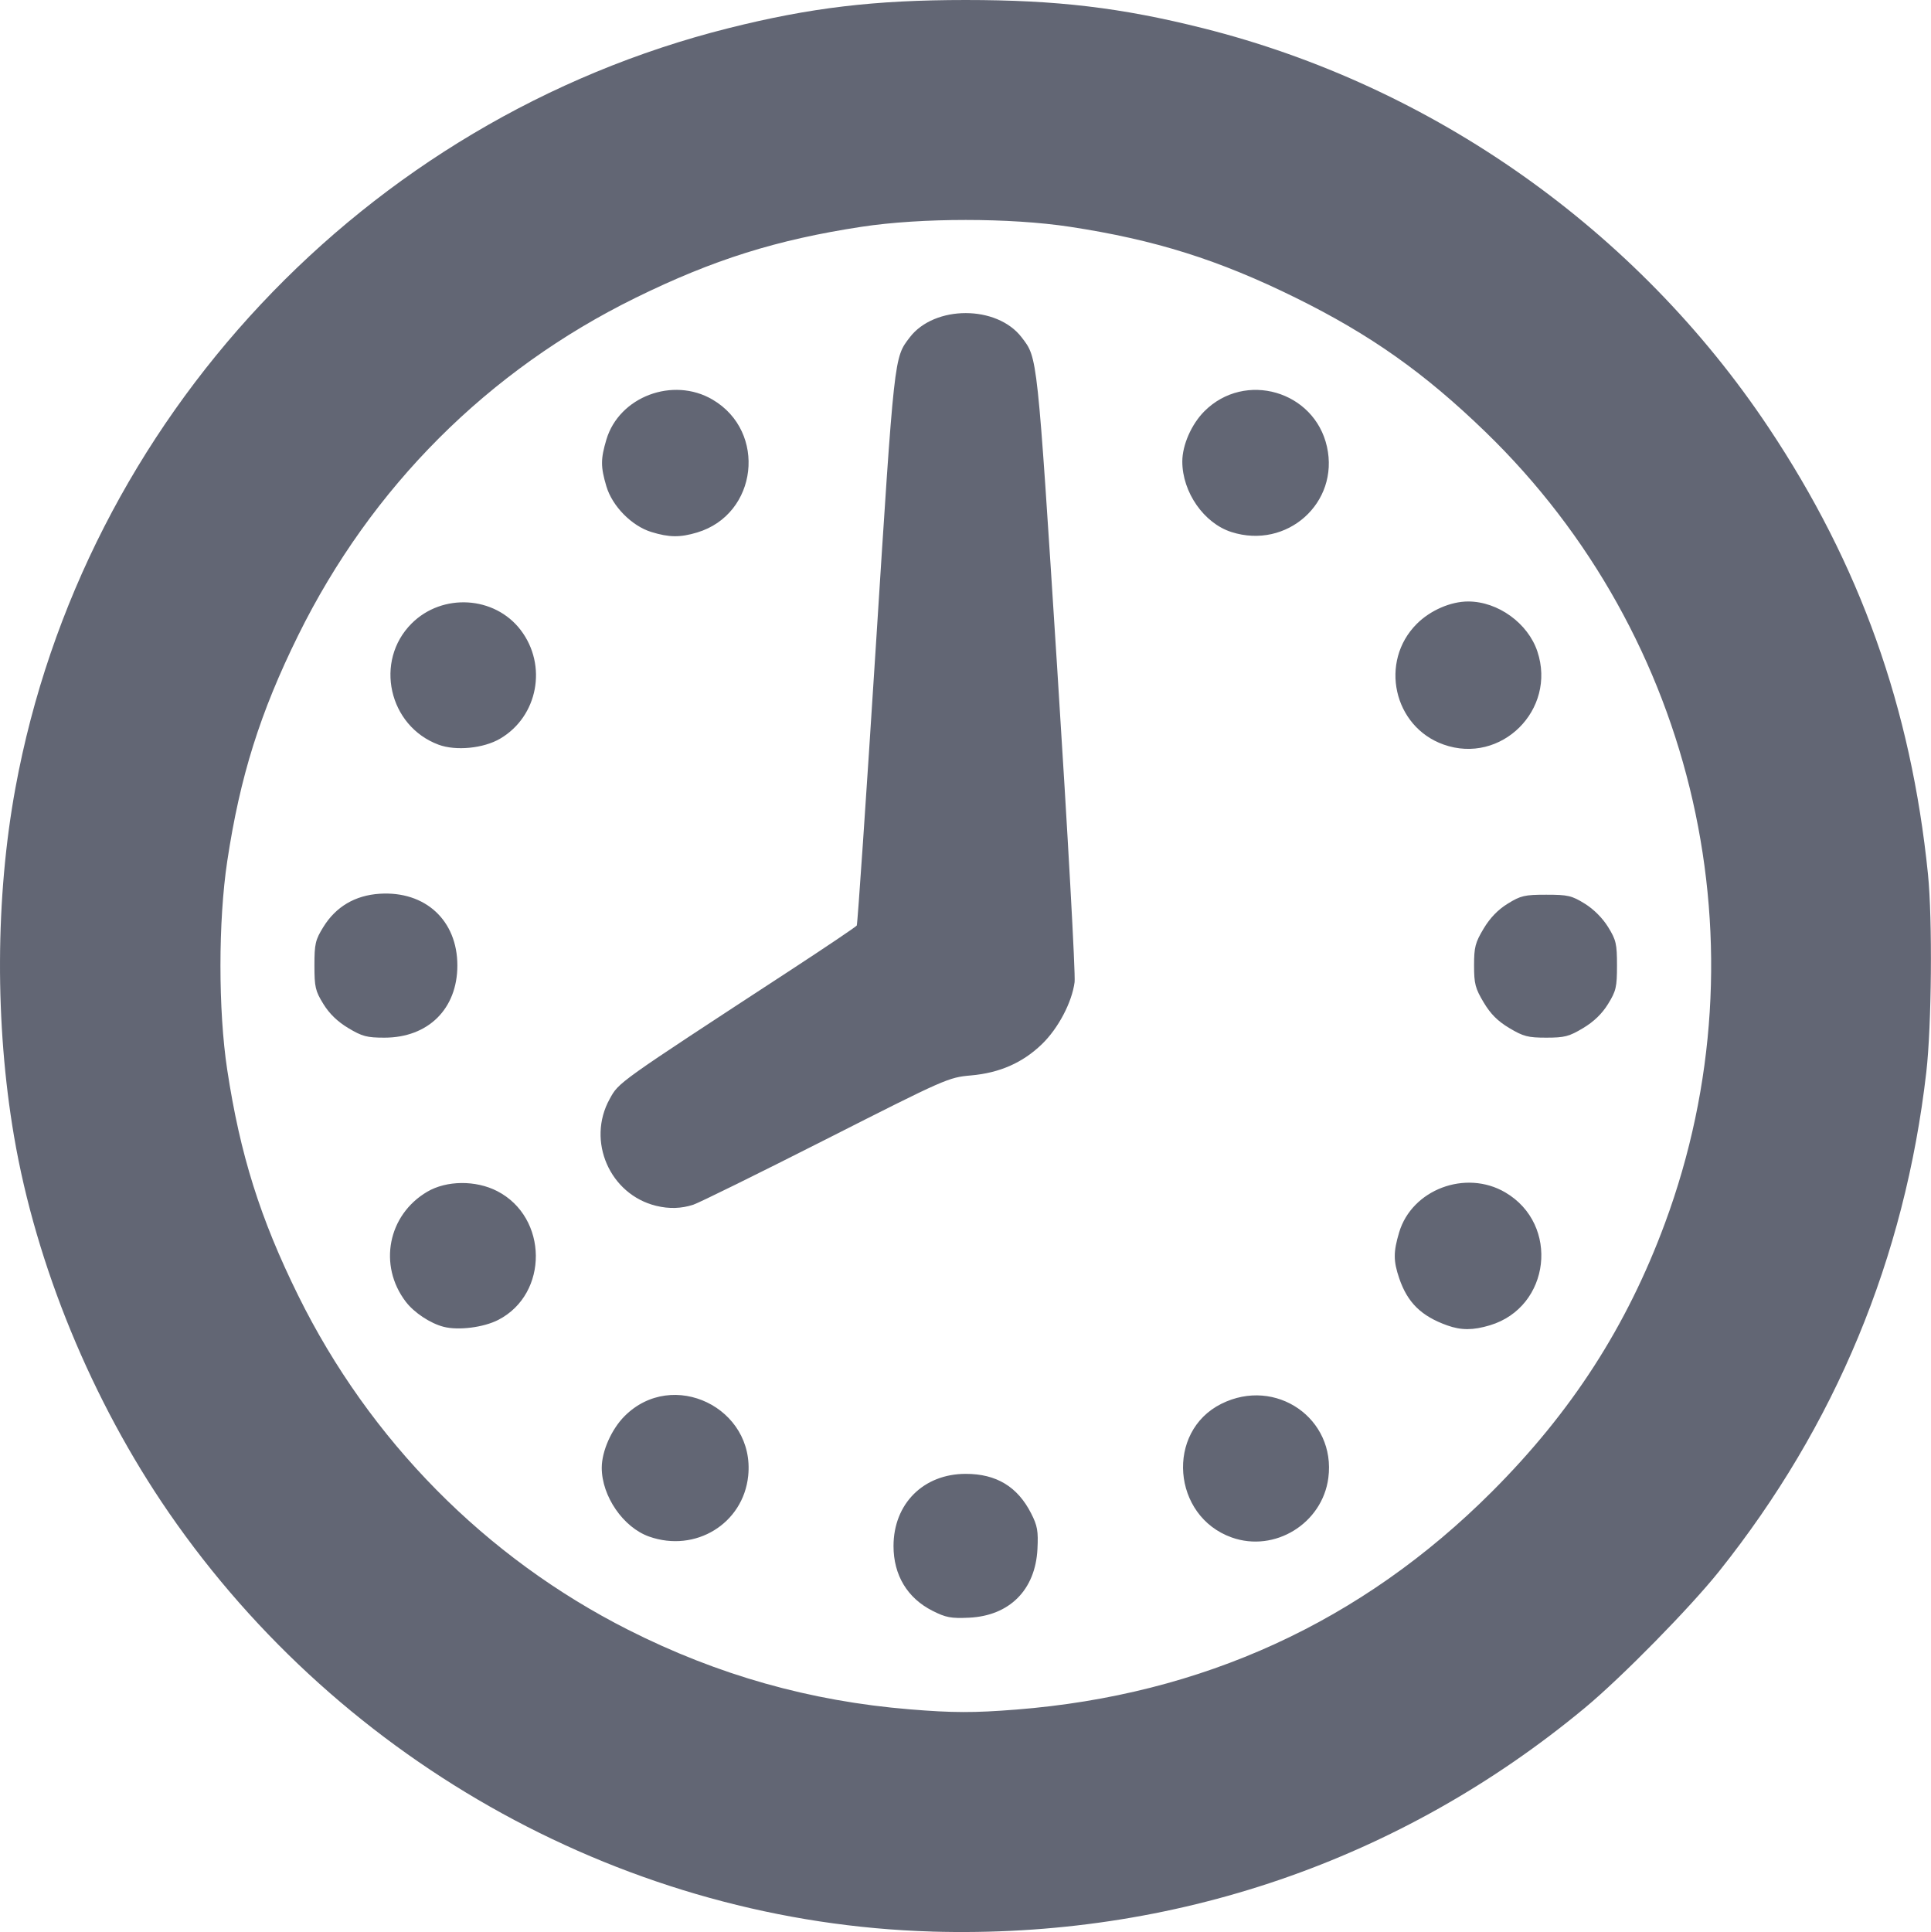
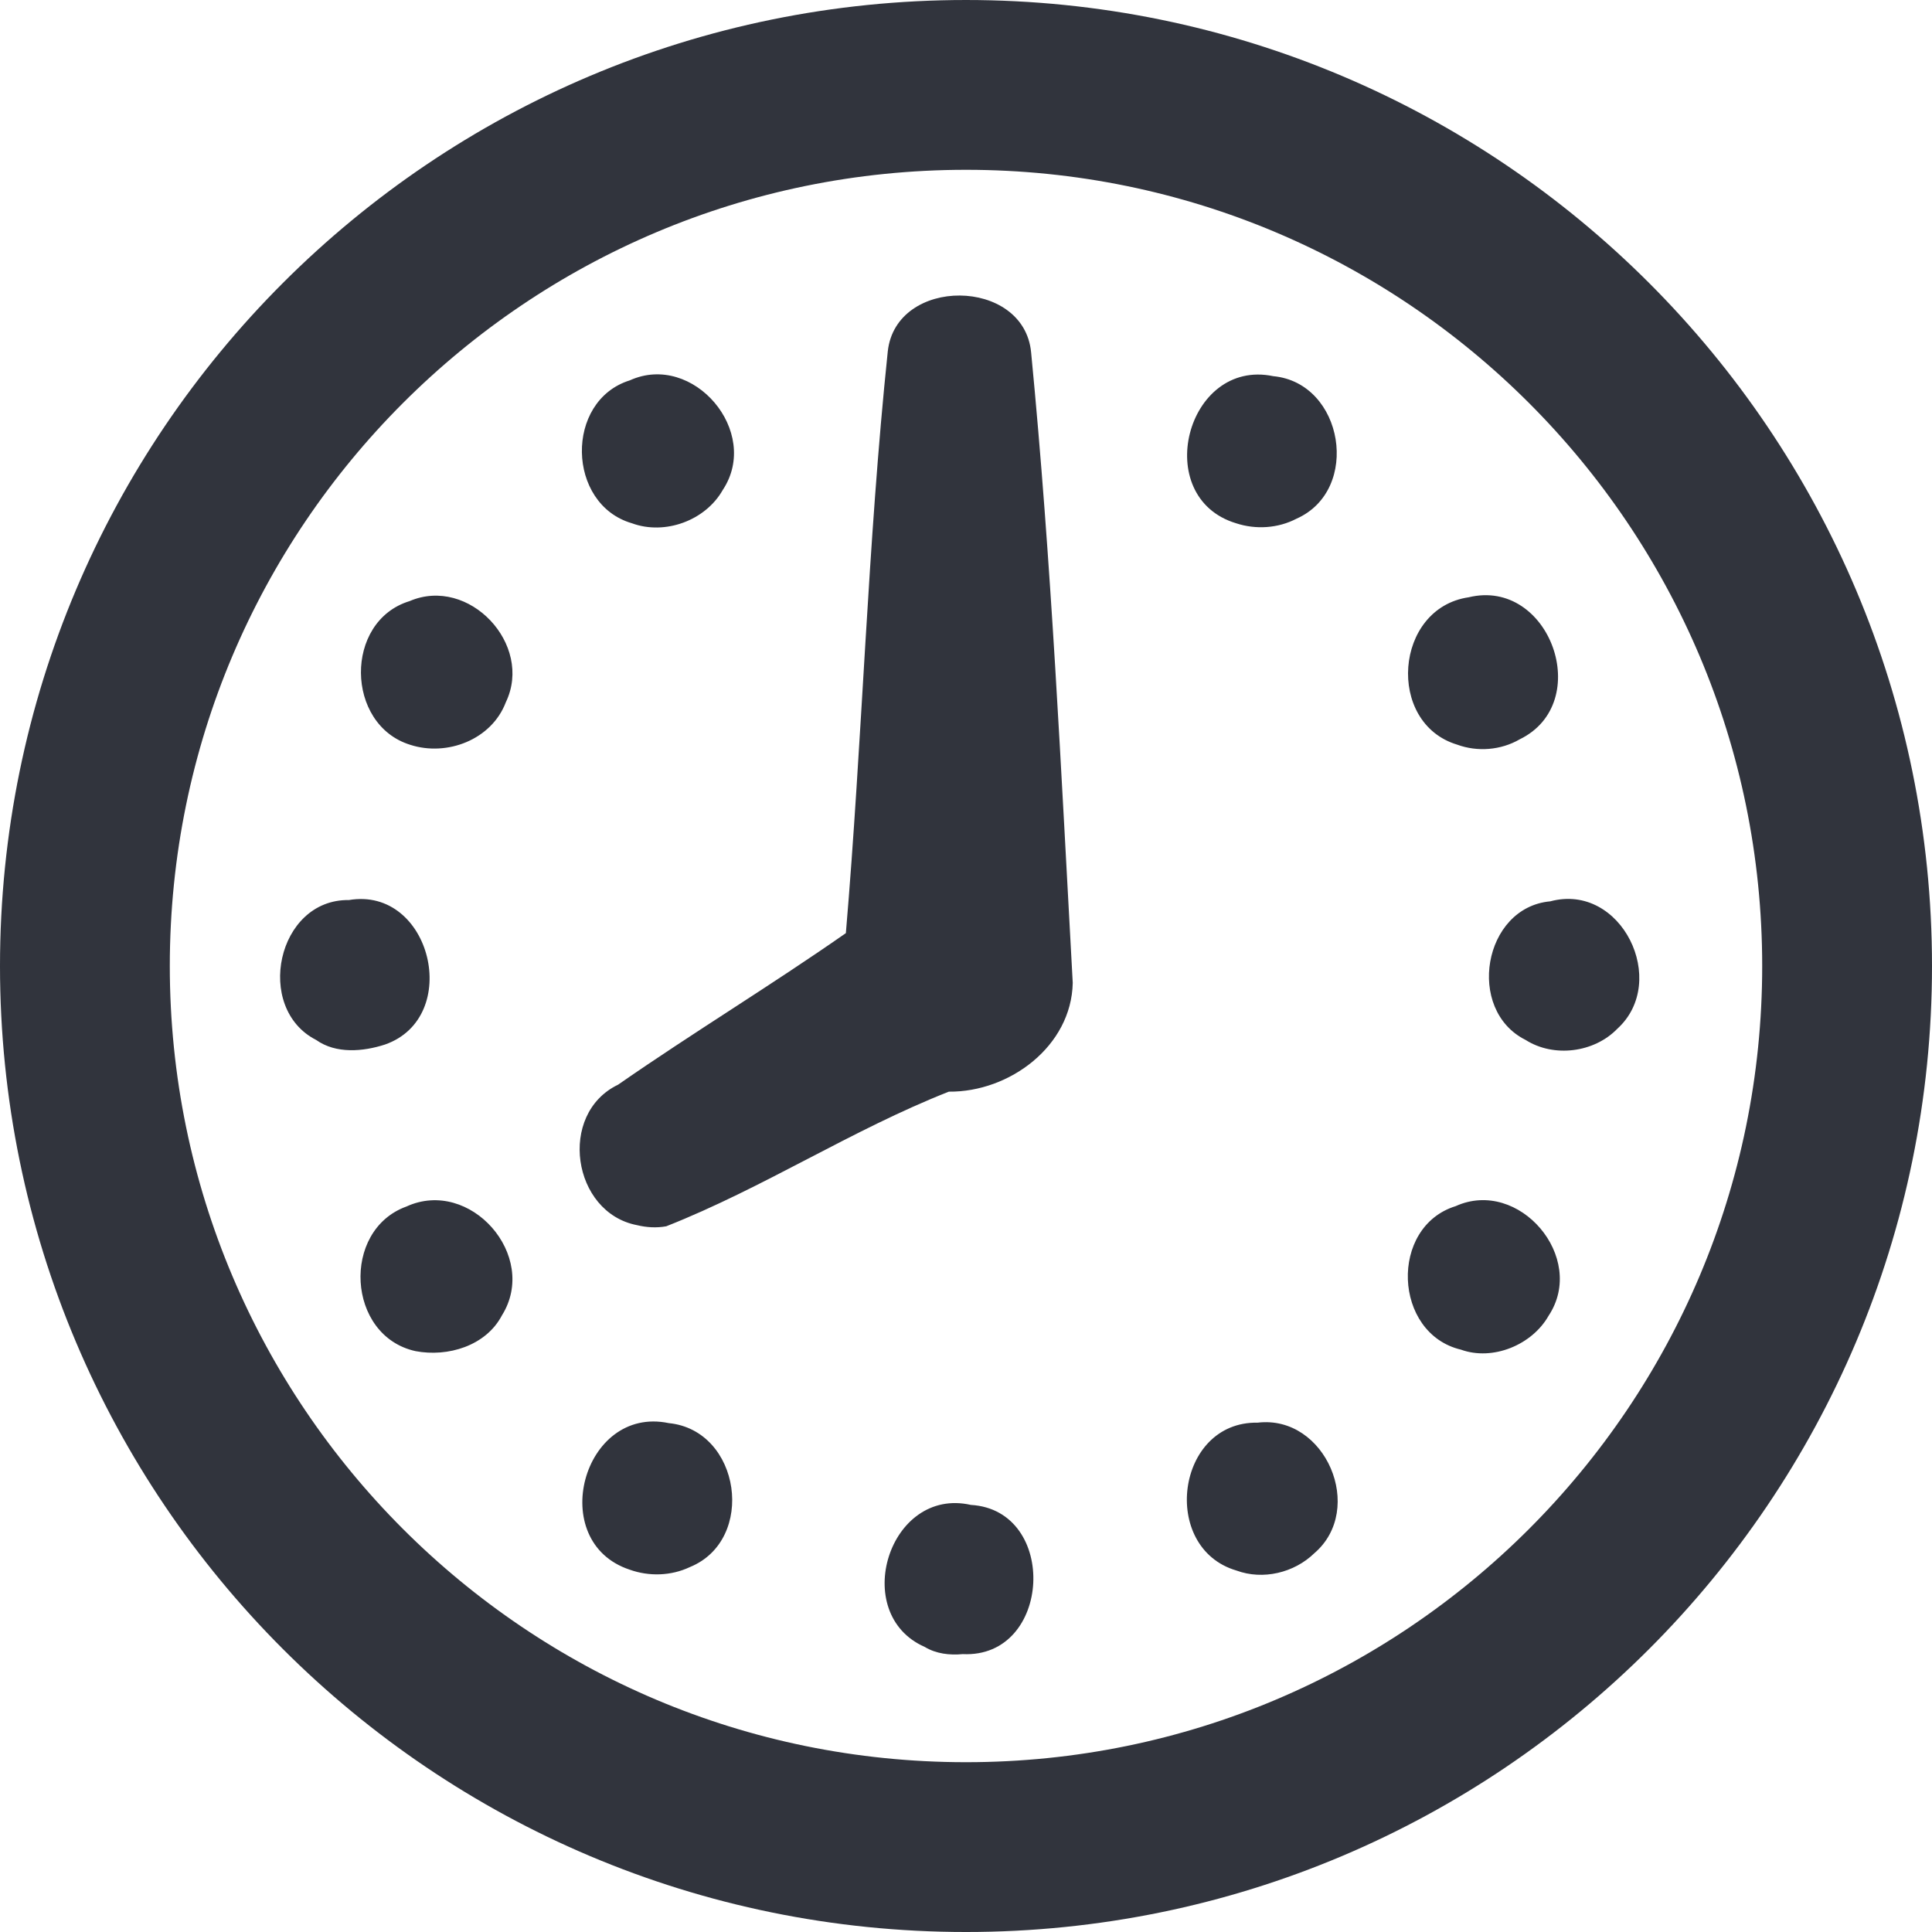
- <svg xmlns="http://www.w3.org/2000/svg" fill="#626674" height="819.38" viewBox="0 0 819.034 819.381" width="819.03">
-   <path d="m395.25 819.19c-128.18-3.76-249.74-70.49-323.61-177.62-32.642-47.35-56.329-104.91-65.679-159.62-8.144-47.649-7.934-101.4.578-147.73 28.704-156.23 148.2-283.55 302.46-322.27 34.73-8.718 61.94-11.95 100.62-11.95 38.682 0 65.897 3.232 100.62 11.949 97.51 24.476 184.02 85.55 239.93 169.38 38.764 58.121 60.444 118.86 67.599 189.38 1.948 19.193 1.564 64.372-.714 84.1-9.105 78.863-38.53 149.74-87.82 211.53-12.356 15.489-41.376 45.023-56.915 57.922-78.159 64.884-174.66 97.951-277.08 94.944zm35.756-94.137c79.002-6.232 146.57-37.173 201.81-92.413 33.816-33.816 57.169-70.038 73.379-113.82 43.361-117.1 13.468-248.89-76.134-335.65-25.824-25.006-48.807-41.254-80.436-56.862-32.695-16.134-59.681-24.62-95.806-30.127-25.332-3.861-63.057-3.861-88.389 0-36.036 5.493-62.878 13.927-95.806 30.105-62.592 30.752-112.1 80.271-143.14 143.16-16.161 32.749-24.675 59.852-30.098 95.806-3.832 25.407-3.839 63.2-.017 88.389 5.471 36.051 13.969 63.087 30.114 95.806 30.298 61.398 79.444 111.17 140.01 141.79 37.954 19.188 77.146 30.257 119.38 33.713 18.324 1.5 27.153 1.52 45.131.101zm-35.49-41.9c-10.66-5.39-16.52-15.13-16.52-27.45 0-17.937 12.691-30.625 30.633-30.625 12.991 0 21.969 5.427 27.742 16.77 2.667 5.24 3.061 7.466 2.674 15.122-.875 17.321-11.85 28.32-29.052 29.113-7.618.351-9.804-.062-15.469-2.927zm-120.17-31.47c-10.976-3.877-20.107-17.132-20.107-29.187 0-7.017 4.129-16.348 9.698-21.918 20.413-20.413 55.395-3.491 52.418 25.356-2.091 20.258-22.368 32.686-42.01 25.749zm247.08.363c-25.254-9.012-28.032-44.86-4.392-56.667 23.066-11.52 48.703 6.233 45.394 31.434-2.537 19.319-22.738 31.751-41.003 25.233zm-334.24-89.33c-5.669-1.455-12.531-6-16.075-10.646-11.764-15.424-7.585-36.831 9.107-46.643 8.2-4.82 20.589-4.934 29.659-.272 21.65 11.128 21.934 43.58.478 54.622-6.22 3.201-16.882 4.553-23.169 2.939zm425.66-.605c-11.004-3.932-16.858-9.677-20.354-19.975-2.502-7.37-2.51-11.123-.041-19.438 5.409-18.215 28.238-26.827 45.029-16.987 23.221 13.608 19.18 48.626-6.504 56.356-7.171 2.158-12.179 2.17-18.13.044zm-335.48-50.69c-19.725-4.802-29.634-27.523-19.767-45.329 3.992-7.204 2.615-6.223 76.68-54.614 15.141-9.893 27.8-18.424 28.131-18.959.33-.535 3.975-53.92 8.098-118.63 7.894-123.89 7.691-122.04 14.362-130.79 10.486-13.748 37.007-13.748 47.493 0 6.764 8.868 6.483 6.249 15.07 140.45 4.475 69.939 7.791 129.79 7.369 133-1.128 8.582-6.935 19.6-13.854 26.286-8.171 7.896-17.923 12.191-30.119 13.268-9.543.842-10.61 1.312-61.499 27.107-28.483 14.438-53.796 26.91-56.25 27.716-5.058 1.662-10.234 1.823-15.712.49zm-130.63-75.4c-4.565-2.737-8.013-6.069-10.57-10.214-3.414-5.534-3.795-7.177-3.795-16.348 0-9.168.382-10.813 3.783-16.315 5.334-8.628 13.481-13.432 23.904-14.096 19.351-1.232 32.938 11.313 32.938 30.411 0 18.398-12.354 30.625-30.943 30.625-7.415 0-9.437-.536-15.317-4.062zm492.46-.007c-4.941-2.953-7.93-5.941-10.882-10.882-3.571-5.976-4.071-7.901-4.071-15.673 0-7.774.498-9.692 4.062-15.635 2.737-4.565 6.069-8.013 10.214-10.57 5.534-3.414 7.177-3.795 16.348-3.795 9.168 0 10.813.382 16.315 3.783 3.793 2.345 7.557 6.109 9.902 9.902 3.401 5.502 3.783 7.147 3.783 16.315 0 9.171-.381 10.814-3.795 16.348-2.557 4.145-6.005 7.477-10.57 10.214-5.944 3.564-7.862 4.062-15.635 4.062-7.772 0-9.697-.5-15.672-4.071zm-454.17-120.18c-21.216-7.899-27.357-35.484-11.442-51.399 13.027-13.027 35.216-11.706 46.257 2.754 11.446 14.99 7.342 36.68-8.721 46.093-7.041 4.126-18.781 5.275-26.094 2.552zm426.25-.077c-21.234-7.569-27.342-35.16-11.329-51.173 5.728-5.728 14.37-9.492 21.795-9.492 12.623 0 25.379 9.218 29.365 21.221 8.209 24.716-15.442 48.137-39.831 39.444zm-335.99-90.13c-8.329-2.563-16.578-10.939-19.083-19.377-2.458-8.278-2.459-11.529-.005-19.794 5.409-18.215 28.238-26.827 45.029-16.987 23.221 13.608 19.18 48.626-6.504 56.356-7.227 2.175-11.879 2.128-19.437-.199zm246.04.013c-11.666-3.726-20.838-16.897-20.838-29.923 0-6.97 3.899-15.836 9.371-21.307 17.185-17.185 46.681-8.655 51.982 15.033 5.327 23.804-16.964 43.72-40.515 36.198z" />
+ <svg xmlns="http://www.w3.org/2000/svg" height="786.66" width="786.66" version="1.1" viewBox="0 0 786.66 786.657">
+   <path style="fill:#31343d" d="m376.52 670.58c-30.639-13.465-14.605-65.379 18.798-57.82 35.816 2.108 33.009 62.519-3.321 60.75-5.318.51-10.825-.123-15.477-2.93zm-120.17-31.47c-34.124-11.322-19.146-66.978 15.932-59.659 29.362 2.895 35.711 47.566 8.636 58.61-7.625 3.627-16.652 3.901-24.568 1.049zm247.08.363c-31.172-9.17-24.616-60.781 8.646-60.204 27.71-3.279 44.029 35.224 23.084 53.163-8.206 7.977-20.915 11.036-31.73 7.041zm-334.24-89.33c-28.042-6.163-30.304-49.252-3.711-58.876 25.988-11.904 54.046 20.084 38.902 44.309-6.531 12.457-22.064 17.071-35.191 14.567zm425.66-.605c-27.596-6.547-29.286-50.02-2.148-58.427 25.784-11.674 53.553 20.936 37.845 44.628-6.727 11.875-22.706 18.487-35.697 13.799zm-335.48-50.69c-26.42-5.091-32.384-45.341-7.705-57.191 30.496-21.195 62.307-40.444 92.748-61.711 6.714-78.87 8.846-158.14 17.066-236.86 3.32-30.591 55.474-30.223 58.364.39 8.286 85.342 12.233 171.12 16.95 256.73-.531 25.807-25.791 44.523-50.44 44.285-39.531 15.566-75.612 39.269-115.09 54.825-3.94.715-8.024.474-11.895-.47zm-130.63-75.4c-25.351-12.915-15.949-57.381 13.322-56.973 33.525-5.676 46.377 47.772 14.672 58.838-8.916 2.894-19.931 3.853-27.994-1.865zm492.46-.007c-24.452-12.19-17.336-53.97 10.027-56.442 29.015-7.797 48.52 32.597 27.319 51.87-9.448 9.776-25.887 11.853-37.345 4.572zm-454.17-120.18c-26.439-8.184-26.972-50.339-.271-58.498 24.151-10.388 50.518 17.635 39.201 41.178-5.775 15.228-23.921 22.19-38.93 17.32zm426.25-.077c-28.964-8.763-25.578-55.568 4.734-59.988 33.066-8.018 51.338 42.983 20.751 57.844-7.644 4.432-17.202 5.197-25.485 2.143zm-335.99-90.13c-26.585-7.721-27.423-49.894-.842-58.185 25.784-11.674 53.553 20.936 37.845 44.628-7.042 12.471-23.567 18.513-37.004 13.557zm246.04.013c-34.958-10.544-20.275-67.262 15.1-59.903 28.709 2.701 35.853 46.364 9.473 58.033-7.502 3.924-16.556 4.501-24.573 1.87z" />
+   <circle r="358.76" style="stroke:#31343d;stroke-width:69.139;fill:none" cx="393.33" cy="393.33" />
</svg>
